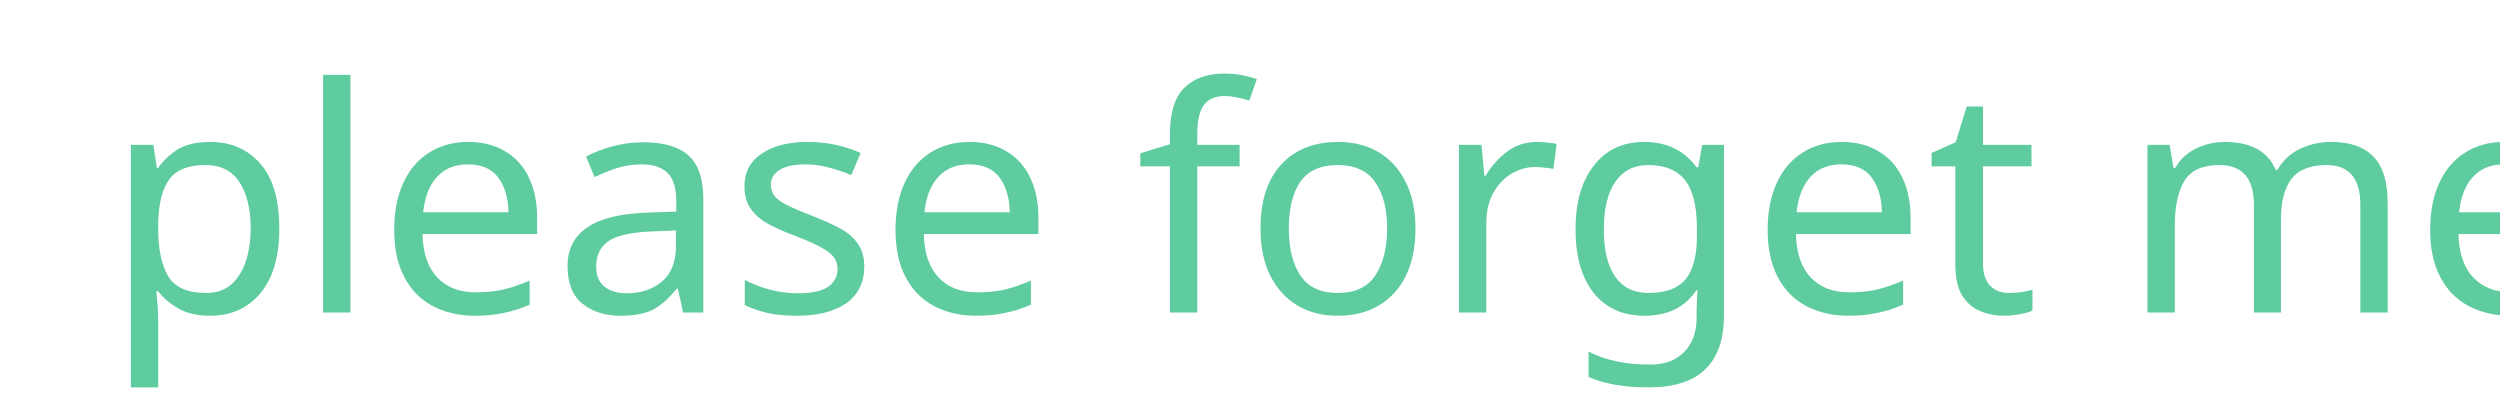
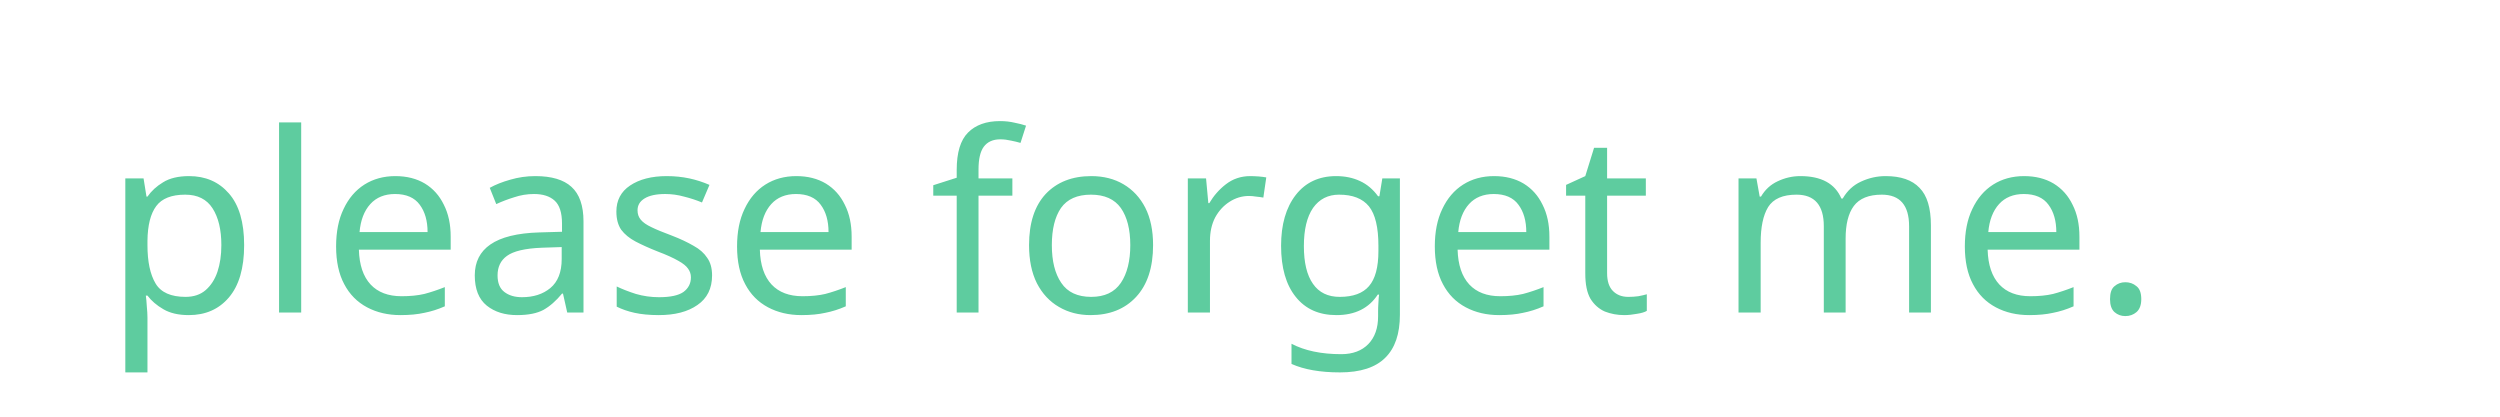
<svg xmlns="http://www.w3.org/2000/svg" version="1.1" width="120" height="20">
-   <text font-size="15" font-family="sans-serif" fill="rgba(27, 183, 119, 0.7)">
+   <text font-size="12" font-family="verdana, sans-serif" fill="rgba(27, 183, 119, 0.7)">
    <tspan dx="5" dy="15">please forget me.</tspan>
  </text>
</svg>
